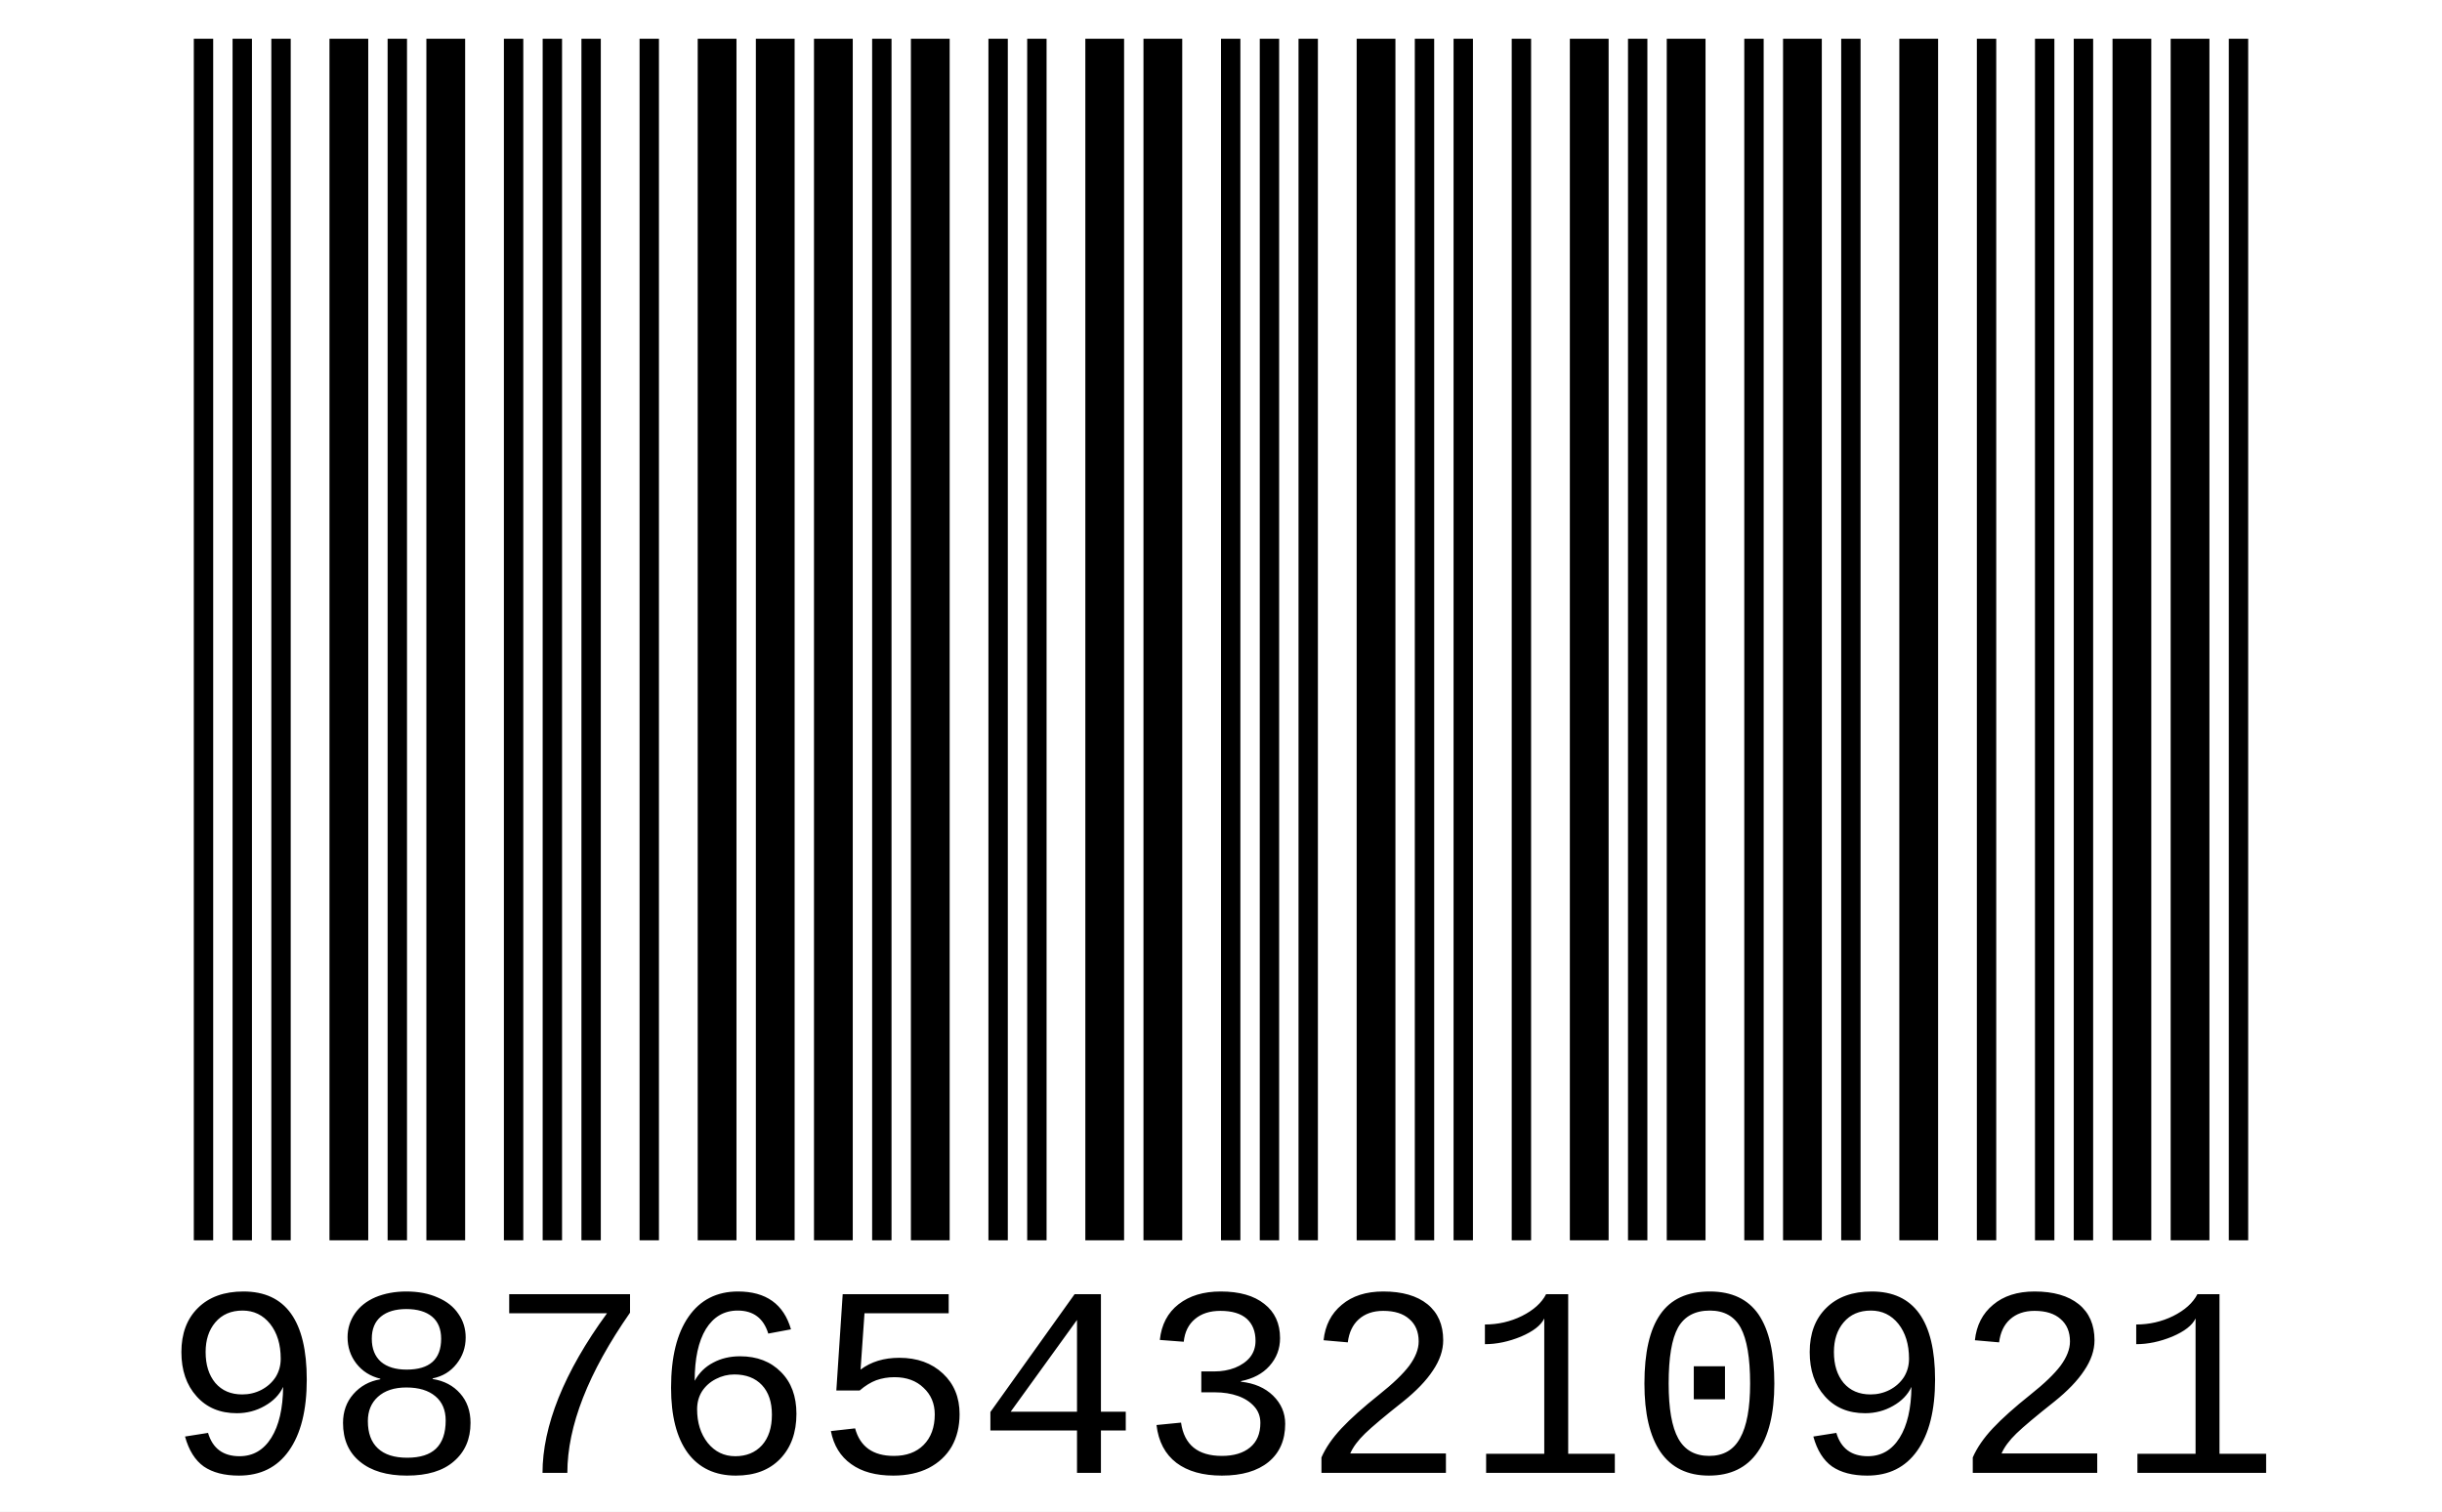
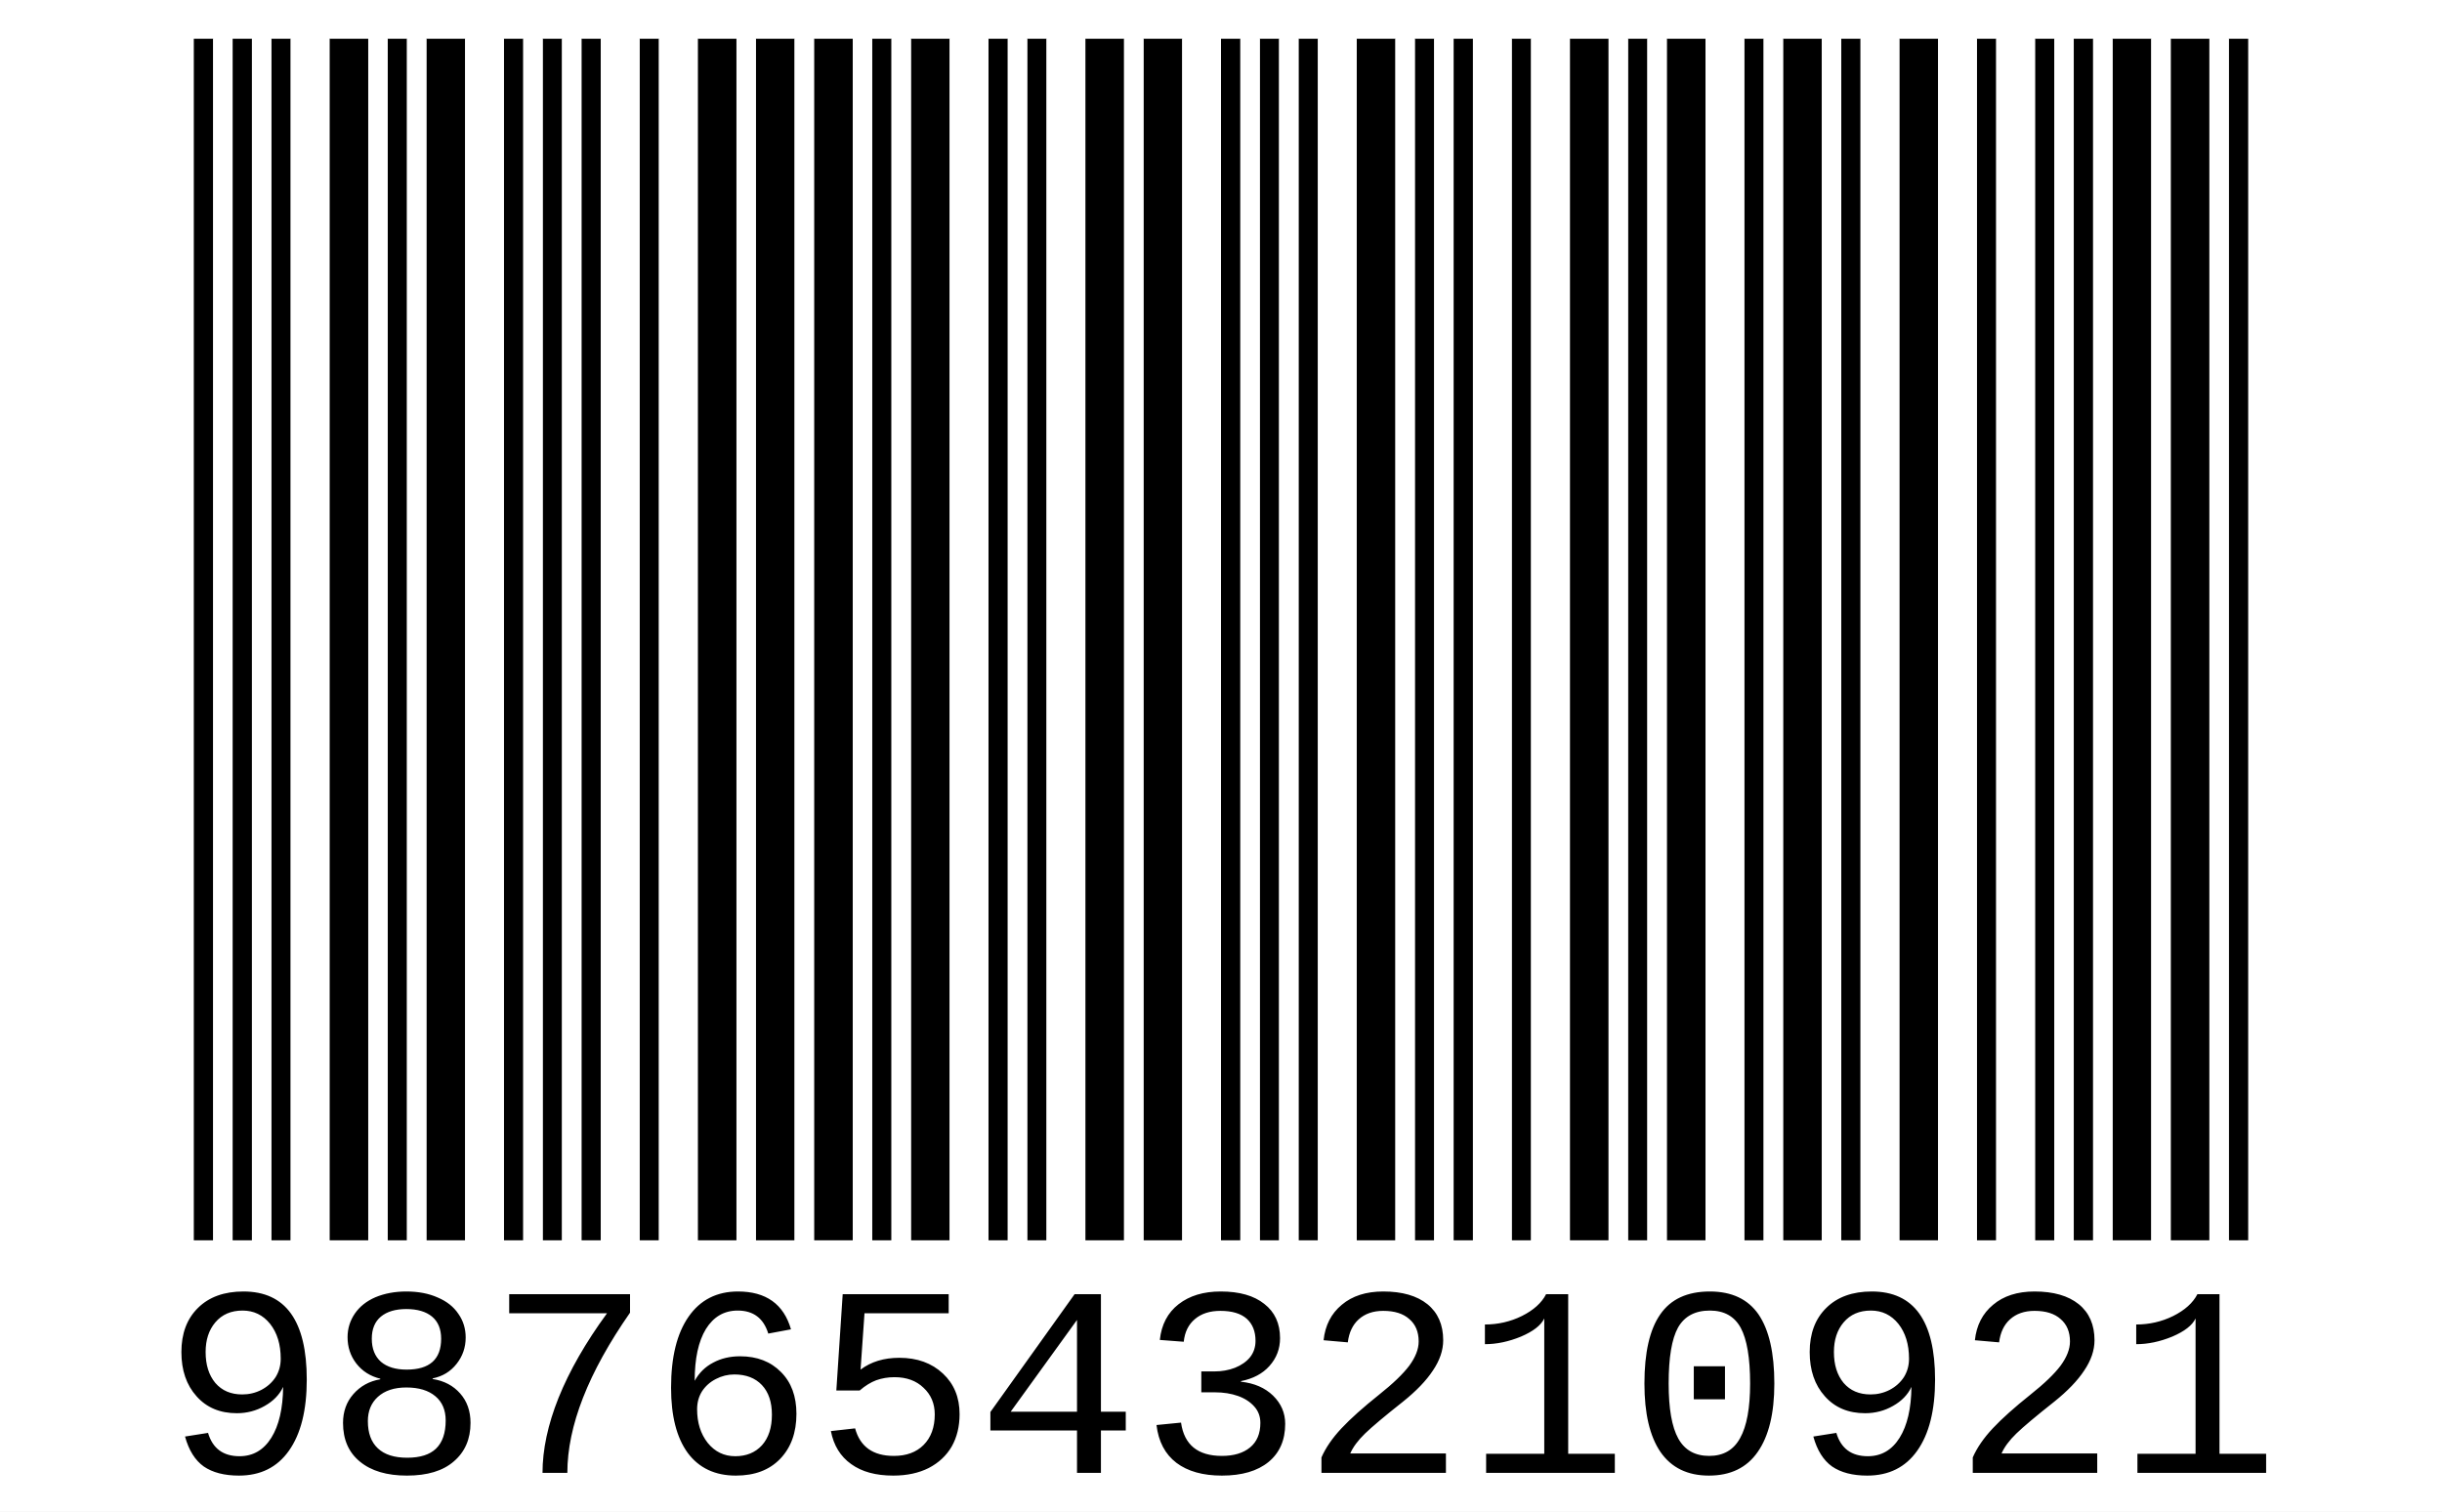
<svg xmlns="http://www.w3.org/2000/svg" version="1.2" width="126" height="78" preserveAspectRatio="xMidYMid meet">
  <style>text{font-family: 'Courier New', monospace;font-size: 14px;}</style>
  <path fill="#ffffff" d="M0 0h126v68H0z" />
-   <path fill="#000000" d="m10 2h1v64h-1zm2 0h1v64h-1zm2 0h1v64h-1zm3 0h2v64h-2zm3 0h1v64h-1zm2 0h2v64h-2zm4 0h1v64h-1zm2 0h1v64h-1zm2 0h1v64h-1zm3 0h1v64h-1zm3 0h2v64h-2zm3 0h2v64h-2zm3 0h2v64h-2zm3 0h1v64h-1zm2 0h2v64h-2zm4 0h1v64h-1zm2 0h1v64h-1zm3 0h2v64h-2zm3 0h2v64h-2zm4 0h1v64h-1zm2 0h1v64h-1zm2 0h1v64h-1zm3 0h2v64h-2zm3 0h1v64h-1zm2 0h1v64h-1zm3 0h1v64h-1zm3 0h2v64h-2zm3 0h1v64h-1zm2 0h2v64h-2zm4 0h1v64h-1zm2 0h2v64h-2zm3 0h1v64h-1zm3 0h2v64h-2zm4 0h1v64h-1zm3 0h1v64h-1zm2 0h1v64h-1zm2 0h2v64h-2zm3 0h2v64h-2zm3 0h1v64h-1z" />
+   <path fill="#000000" d="M10 2h1v64h-1zM12 2h1v64h-1zM14 2h1v64h-1zM17 2h2v64h-2zM20 2h1v64h-1zM22 2h2v64h-2zM26 2h1v64h-1zM28 2h1v64h-1zM30 2h1v64h-1zM33 2h1v64h-1zM36 2h2v64h-2zM39 2h2v64h-2zM42 2h2v64h-2zM45 2h1v64h-1zM47 2h2v64h-2zM51 2h1v64h-1zM53 2h1v64h-1zM56 2h2v64h-2zM59 2h2v64h-2zM63 2h1v64h-1zM65 2h1v64h-1zM67 2h1v64h-1zM70 2h2v64h-2zM73 2h1v64h-1zM75 2h1v64h-1zM78 2h1v64h-1zM81 2h2v64h-2zM84 2h1v64h-1zM86 2h2v64h-2zM90 2h1v64h-1zM92 2h2v64h-2zM95 2h1v64h-1zM98 2h2v64h-2zM102 2h1v64h-1zM105 2h1v64h-1zM107 2h1v64h-1zM109 2h2v64h-2zM112 2h2v64h-2zM115 2h1v64h-1z" />
+   <path fill="#ffffff" d="M11 2h1v64h-1zM13 2h1v64h-1zM15 2h2v64h-2zM19 2h1v64h-1zM21 2h1v64h-1zM24 2h2v64h-2zM27 2h1v64h-1zM29 2h1v64h-1zM31 2h2v64h-2zM34 2h2v64h-2zM38 2h1v64h-1zM41 2h1v64h-1zM44 2h1v64h-1zM46 2h1v64h-1zM49 2h2v64h-2zM52 2h1v64h-1zM54 2h2v64h-2zM58 2h1v64h-1zM61 2h2v64h-2zM64 2h1v64h-1zM66 2h1v64h-1zM68 2h2v64h-2zM72 2h1v64h-1zM74 2h1v64h-1zM76 2h2v64h-2zM79 2h2v64h-2zM83 2h1v64h-1zM85 2h1v64h-1zM88 2h2v64h-2zM91 2h1v64h-1zM94 2h1v64h-1zM96 2h2v64h-2zM100 2h2v64h-2zM103 2h2v64h-2zM106 2h1v64h-1zM108 2h1v64h-1zM111 2h1v64h-1zM114 2h1v64h-1z" />
  <path fill="#ffffff" d="M0 64h126v14H0z" />
  <text x="63" y="76" class="small" text-anchor="middle">9876543210921</text>Sorry, your browser does not support inline SVG.</svg>
